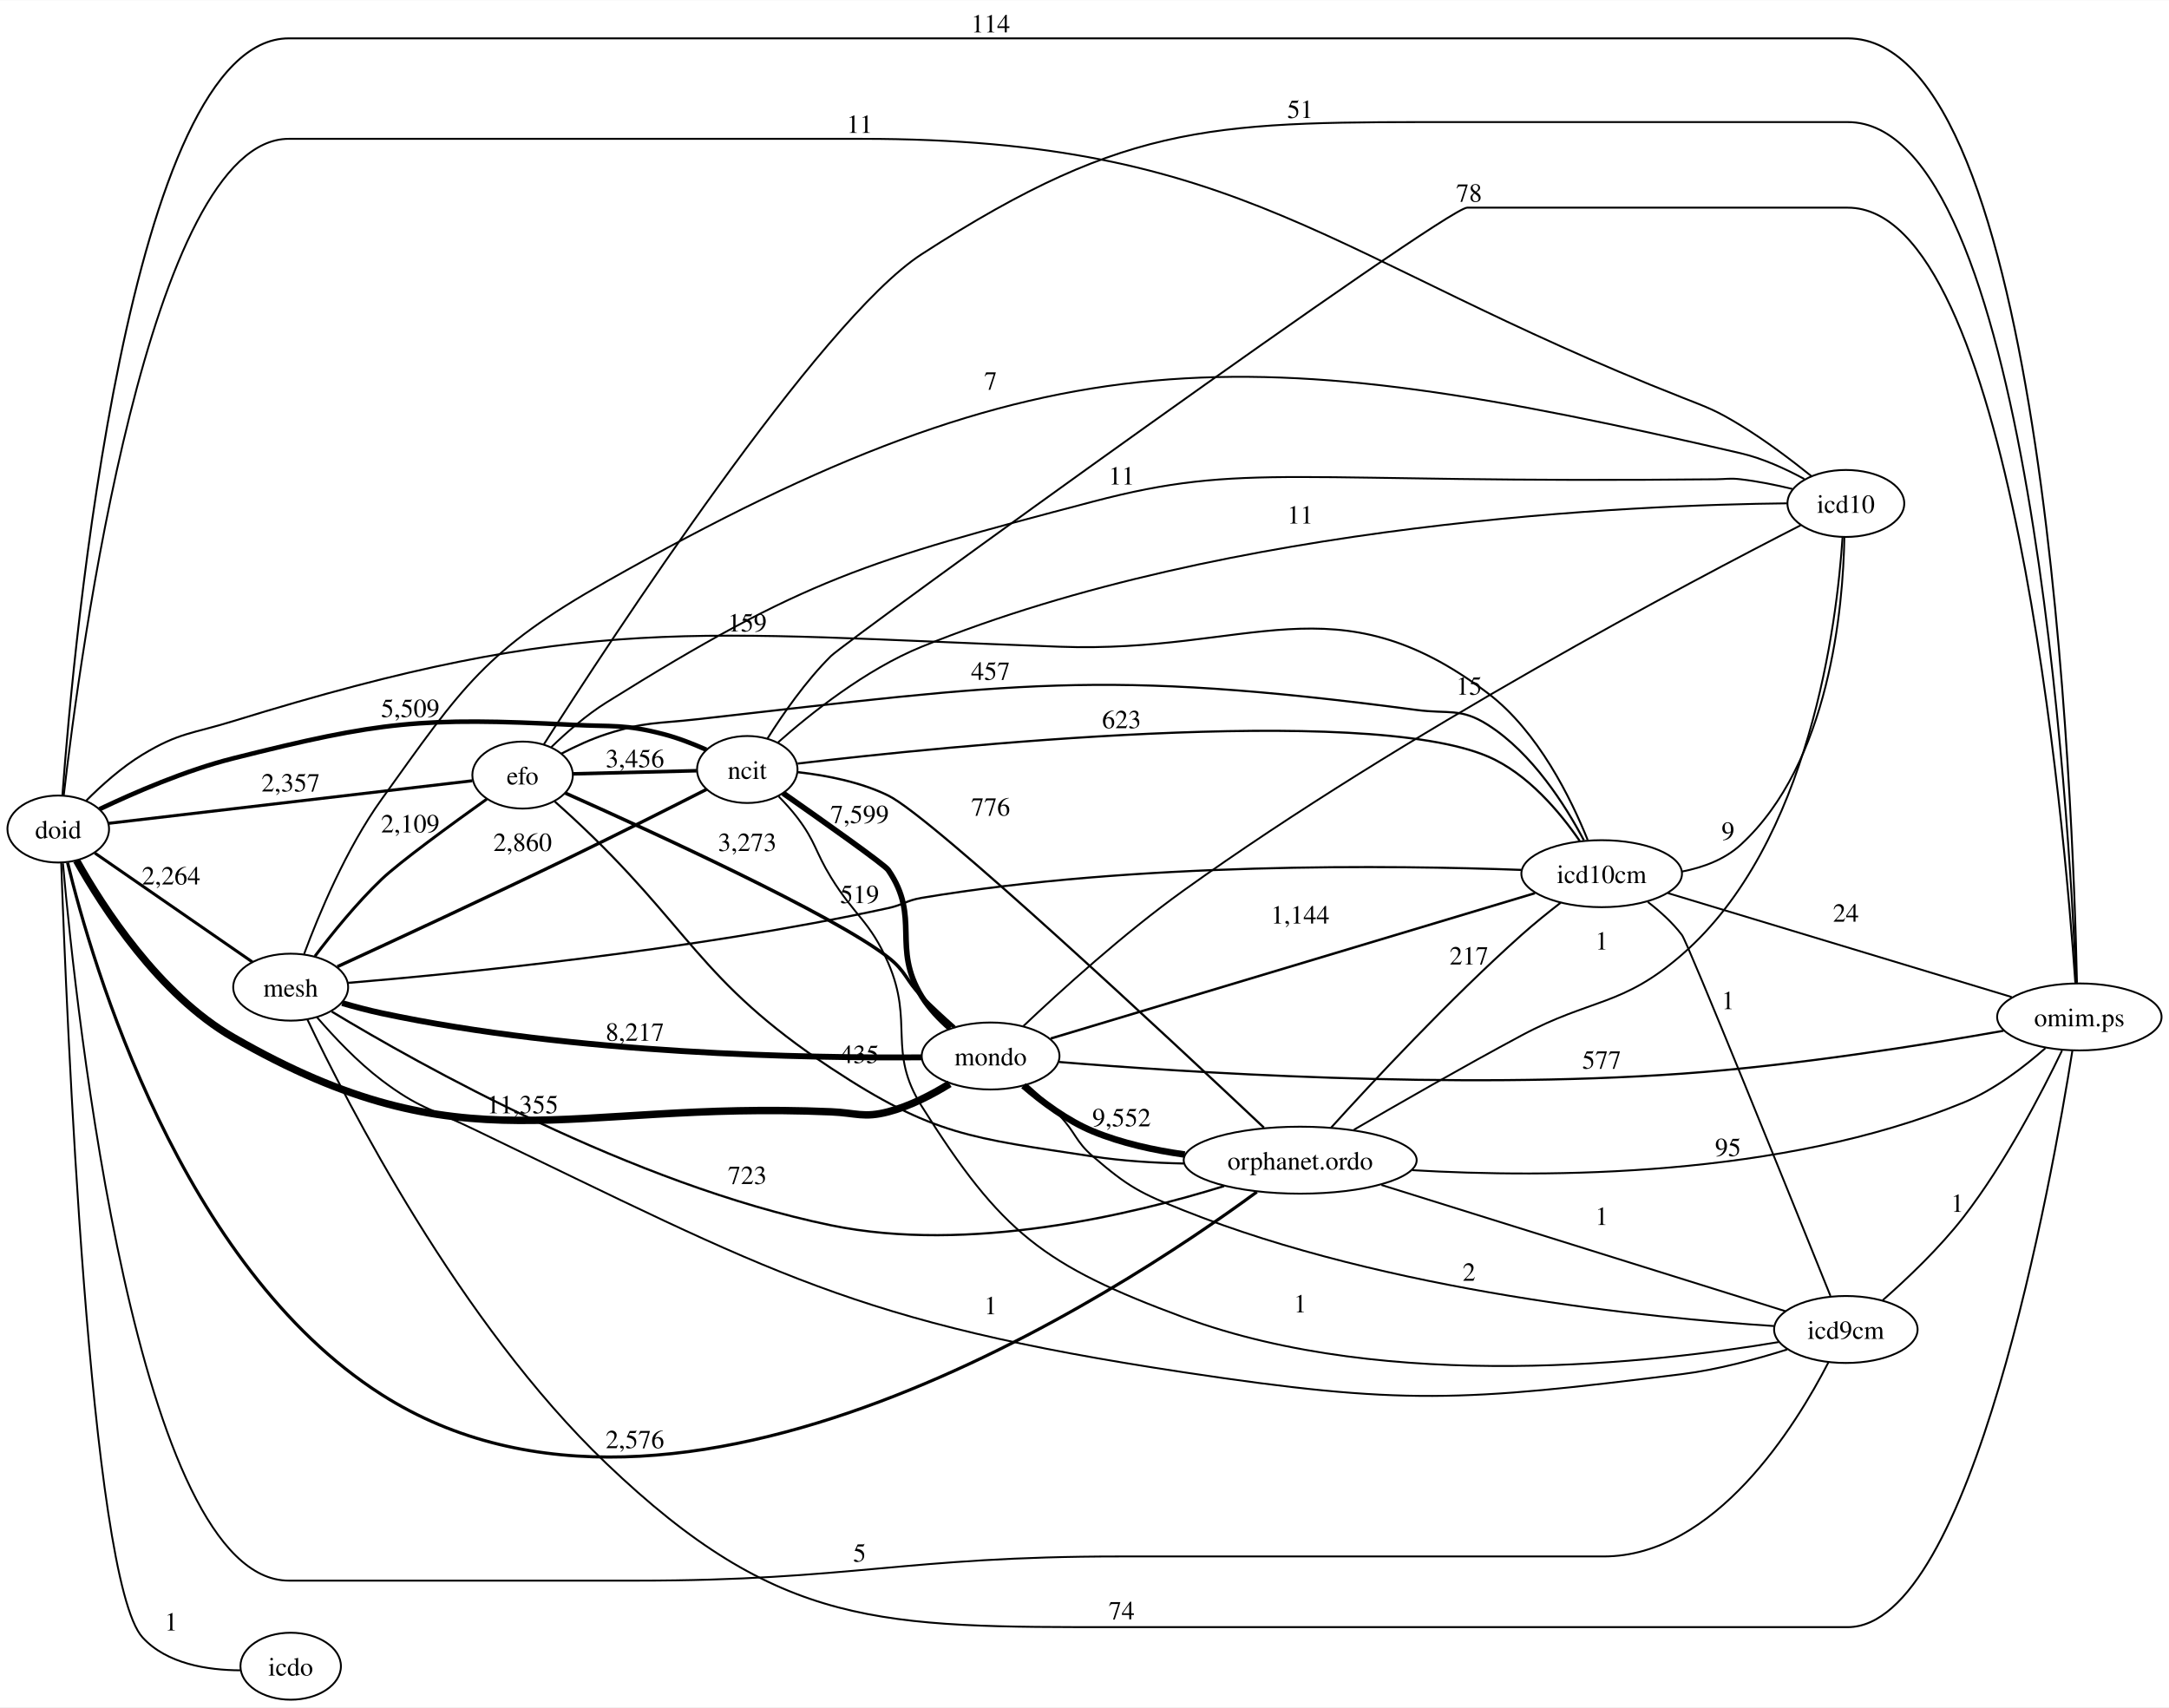
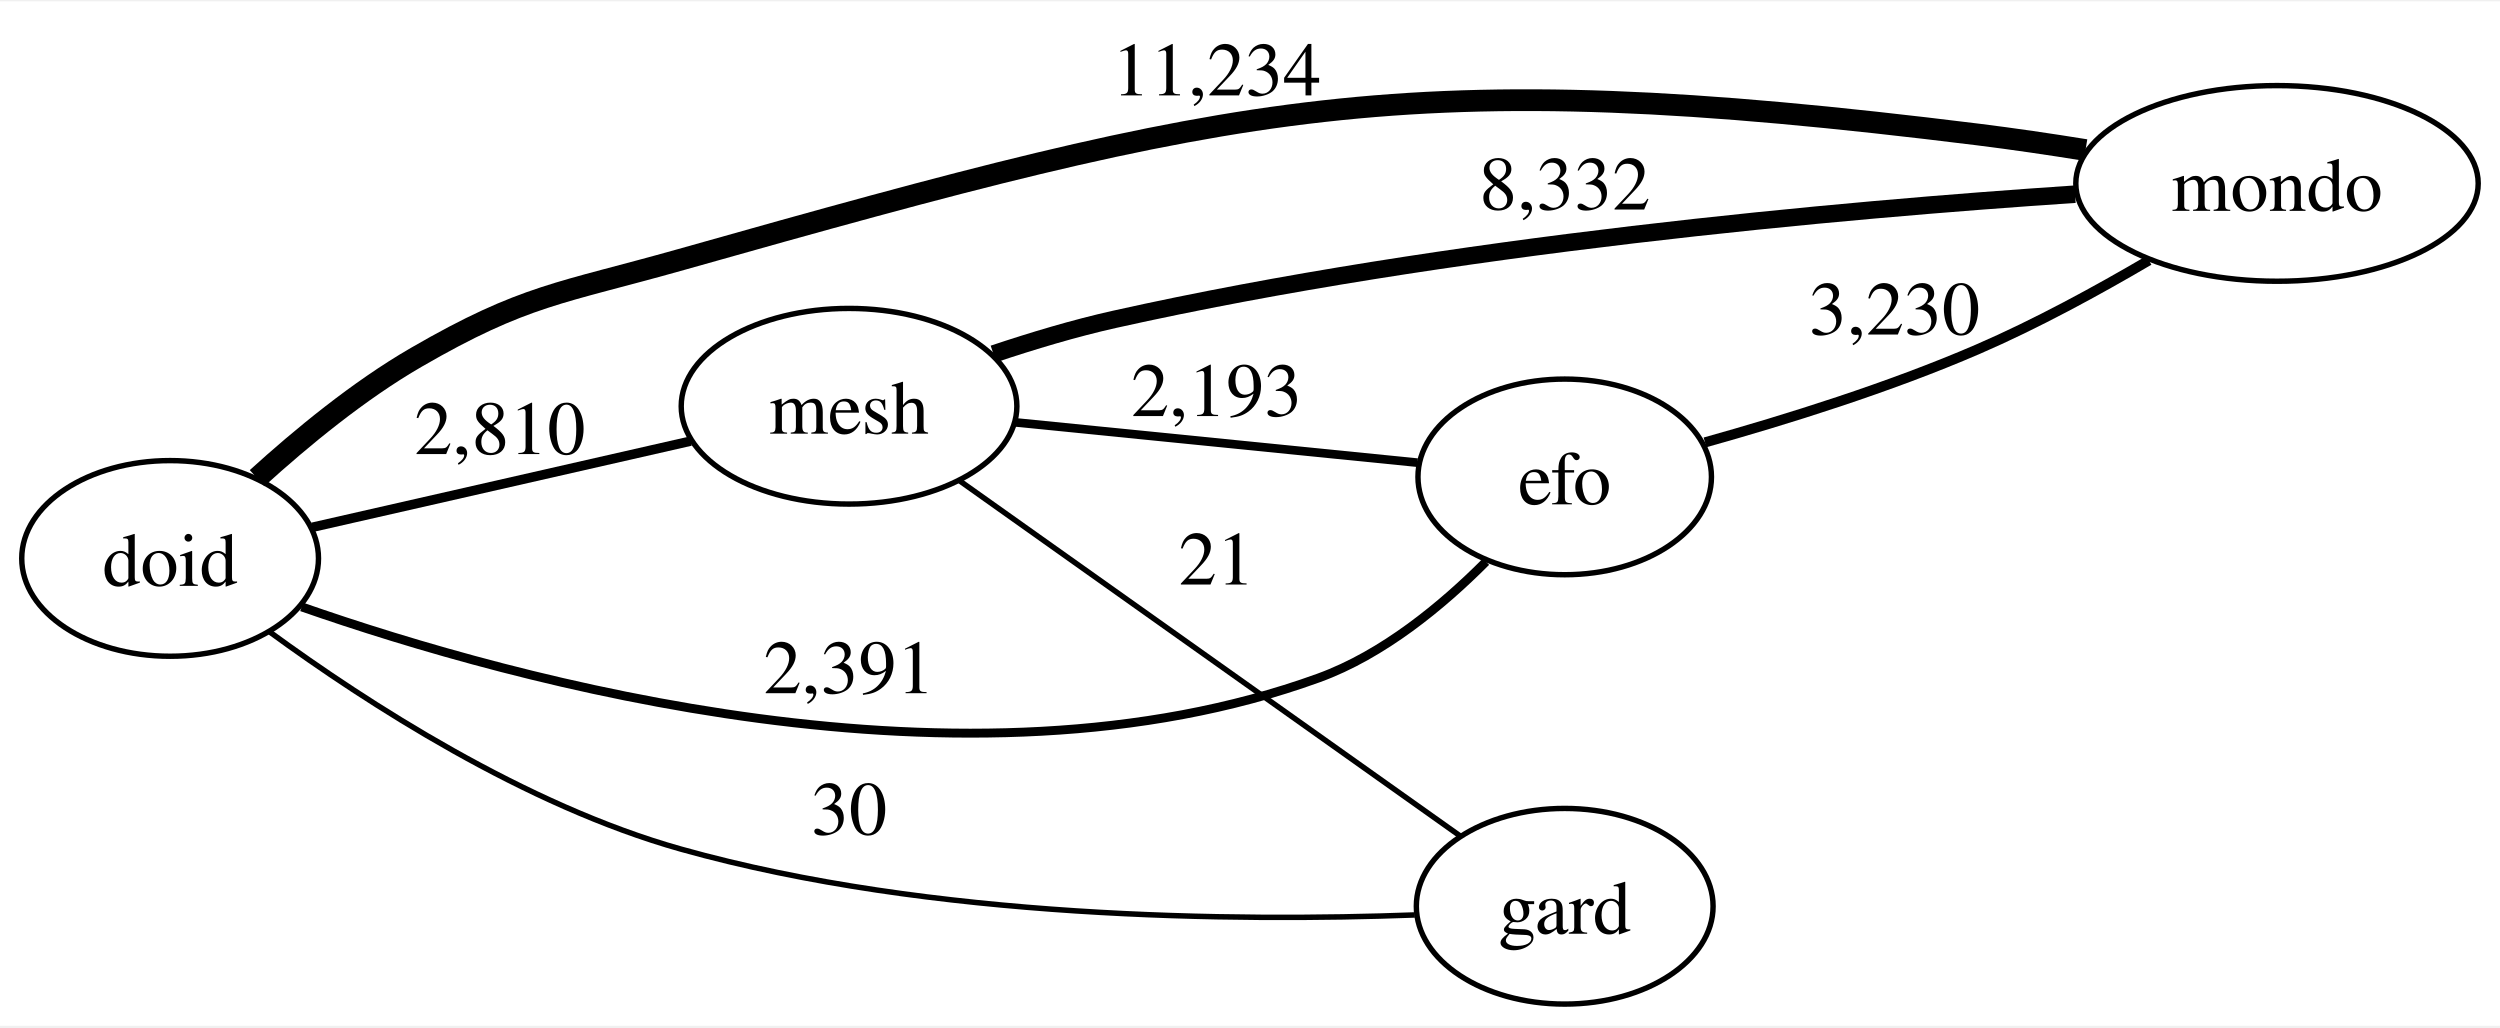
- <svg xmlns="http://www.w3.org/2000/svg" width="1166pt" height="918pt" viewBox="0.00 0.00 1165.67 917.50">
-   <g id="graph0" class="graph" transform="scale(1 1) rotate(0) translate(4 913.5)">
-     <polygon fill="white" stroke="none" points="-4,4 -4,-913.5 1161.67,-913.5 1161.67,4 -4,4" />
+ <svg xmlns="http://www.w3.org/2000/svg" width="460pt" height="189pt" viewBox="0.00 0.00 459.99 188.50">
+   <g id="graph0" class="graph" transform="scale(1 1) rotate(0) translate(4 184.5)">
+     <polygon fill="white" stroke="none" points="-4,4 -4,-184.5 455.99,-184.5 455.99,4 -4,4" />
    <g id="node1" class="node">
-       <ellipse fill="none" stroke="black" cx="27.3" cy="-468" rx="27.3" ry="18" />
-       <text text-anchor="middle" x="27.3" y="-462.95" font-family="Times,serif" font-size="14.00">doid</text>
+       <ellipse fill="none" stroke="black" cx="27.3" cy="-82" rx="27.3" ry="18" />
+       <text text-anchor="middle" x="27.3" y="-76.95" font-family="Times,serif" font-size="14.00">doid</text>
    </g>
    <g id="node2" class="node">
-       <ellipse fill="none" stroke="black" cx="152.22" cy="-383" rx="30.88" ry="18" />
-       <text text-anchor="middle" x="152.22" y="-377.95" font-family="Times,serif" font-size="14.00">mesh</text>
+       <ellipse fill="none" stroke="black" cx="152.22" cy="-110" rx="30.88" ry="18" />
+       <text text-anchor="middle" x="152.22" y="-104.95" font-family="Times,serif" font-size="14.00">mesh</text>
    </g>
    <g id="edge1" class="edge">
-       <path fill="none" stroke="black" stroke-width="1.6" d="M46.97,-455.09C69.8,-439.3 108.28,-412.69 131.56,-396.59" />
-       <text text-anchor="middle" x="87.97" y="-438.2" font-family="Times,serif" font-size="14.00">2,264</text>
+       <path fill="none" stroke="black" stroke-width="1.75" d="M53.47,-87.73C73.7,-92.34 102.1,-98.81 123.08,-103.59" />
+       <text text-anchor="middle" x="87.97" y="-101.2" font-family="Times,serif" font-size="14.00">2,810</text>
    </g>
    <g id="node3" class="node">
-       <ellipse fill="none" stroke="black" cx="276.85" cy="-497" rx="27" ry="18" />
-       <text text-anchor="middle" x="276.85" y="-491.95" font-family="Times,serif" font-size="14.00">efo</text>
+       <ellipse fill="none" stroke="black" cx="283.9" cy="-97" rx="27" ry="18" />
+       <text text-anchor="middle" x="283.9" y="-91.95" font-family="Times,serif" font-size="14.00">efo</text>
    </g>
    <g id="edge2" class="edge">
-       <path fill="none" stroke="black" stroke-width="1.62" d="M54.32,-471.05C101.87,-476.62 202.24,-488.38 249.8,-493.95" />
-       <text text-anchor="middle" x="152.22" y="-488.2" font-family="Times,serif" font-size="14.00">2,357</text>
+       <path fill="none" stroke="black" stroke-width="1.64" d="M51.51,-73.08C91.16,-59.24 173.89,-36.53 238.6,-60 250.47,-64.3 261.39,-73.34 269.41,-81.4" />
+       <text text-anchor="middle" x="152.22" y="-57.2" font-family="Times,serif" font-size="14.00">2,391</text>
    </g>
    <g id="node4" class="node">
-       <ellipse fill="none" stroke="black" cx="397.6" cy="-500" rx="27" ry="18" />
-       <text text-anchor="middle" x="397.6" y="-494.95" font-family="Times,serif" font-size="14.00">ncit</text>
+       <ellipse fill="none" stroke="black" cx="414.96" cy="-151" rx="37.02" ry="18" />
+       <text text-anchor="middle" x="414.96" y="-145.95" font-family="Times,serif" font-size="14.00">mondo</text>
    </g>
    <g id="edge3" class="edge">
-       <path fill="none" stroke="black" stroke-width="2.46" d="M49.52,-478.69C68.01,-487.51 95.79,-499.57 121.34,-506 200.39,-525.88 222.45,-528.16 303.85,-524 325.6,-522.89 331.52,-524.49 352.6,-519 360.33,-516.99 368.45,-513.81 375.58,-510.63" />
-       <text text-anchor="middle" x="216.48" y="-528.2" font-family="Times,serif" font-size="14.00">5,509</text>
+       <path fill="none" stroke="black" stroke-width="4" d="M43.3,-96.77C51.46,-104.18 62.01,-112.88 72.59,-119 92.58,-130.57 99.12,-130.72 121.34,-137 223.87,-165.97 254.22,-173.12 359.94,-160 366.36,-159.2 373.18,-158.2 379.73,-157.14" />
+       <text text-anchor="middle" x="219.85" y="-167.2" font-family="Times,serif" font-size="14.00">11,234</text>
    </g>
    <g id="node5" class="node">
-       <ellipse fill="none" stroke="black" cx="528.37" cy="-346" rx="37.02" ry="18" />
-       <text text-anchor="middle" x="528.37" y="-340.95" font-family="Times,serif" font-size="14.00">mondo</text>
+       <ellipse fill="none" stroke="black" cx="283.9" cy="-18" rx="27.3" ry="18" />
+       <text text-anchor="middle" x="283.9" y="-12.95" font-family="Times,serif" font-size="14.00">gard</text>
    </g>
    <g id="edge4" class="edge">
-       <path fill="none" stroke="black" stroke-width="4" d="M37.13,-451.09C51.26,-425.87 81.46,-378.94 121.34,-356 246.06,-284.25 298.85,-322.14 442.6,-316 456.26,-315.42 460.12,-312.57 473.35,-316 484.98,-319.01 496.78,-325.13 506.36,-331.06" />
-       <text text-anchor="middle" x="276.85" y="-315.2" font-family="Times,serif" font-size="14.00">11,355</text>
-     </g>
-     <g id="node6" class="node">
-       <ellipse fill="none" stroke="black" cx="694.75" cy="-290" rx="62.61" ry="18" />
-       <text text-anchor="middle" x="694.75" y="-284.95" font-family="Times,serif" font-size="14.00">orphanet.ordo</text>
+       <path fill="none" stroke="black" stroke-width="1.01" d="M45.63,-68.47C63.47,-55.44 92.64,-36.55 121.34,-28.5 167.48,-15.56 223.83,-15.2 256.31,-16.4" />
+       <text text-anchor="middle" x="152.22" y="-31.2" font-family="Times,serif" font-size="14.00">30</text>
    </g>
    <g id="edge5" class="edge">
-       <path fill="none" stroke="black" stroke-width="1.68" d="M32.33,-449.9C45.52,-395.5 92.85,-233.04 201.1,-164 360.57,-62.29 598.18,-219.08 671.44,-272.92" />
-       <text text-anchor="middle" x="337.23" y="-135.2" font-family="Times,serif" font-size="14.00">2,576</text>
-     </g>
-     <g id="node7" class="node">
-       <ellipse fill="none" stroke="black" cx="856.78" cy="-444" rx="43.16" ry="18" />
-       <text text-anchor="middle" x="856.78" y="-438.95" font-family="Times,serif" font-size="14.00">icd10cm</text>
+       <path fill="none" stroke="black" stroke-width="1.59" d="M182.97,-107.02C205.25,-104.78 235.45,-101.76 256.8,-99.62" />
+       <text text-anchor="middle" x="219.85" y="-108.2" font-family="Times,serif" font-size="14.00">2,193</text>
    </g>
    <g id="edge6" class="edge">
-       <path fill="none" stroke="black" stroke-width="1.04" d="M42.32,-483.24C50.52,-491.45 61.42,-501.24 72.59,-508 92.35,-519.96 99.28,-519.18 121.34,-526 310.66,-584.5 367.37,-573.21 565.39,-566 668.25,-562.25 713.54,-603.11 795.61,-541 822.64,-520.55 840.4,-484.14 849.22,-462.22" />
-       <text text-anchor="middle" x="397.6" y="-574.2" font-family="Times,serif" font-size="14.00">159</text>
-     </g>
-     <g id="node8" class="node">
-       <ellipse fill="none" stroke="black" cx="988" cy="-199" rx="38.56" ry="18" />
-       <text text-anchor="middle" x="988" y="-193.95" font-family="Times,serif" font-size="14.00">icd9cm</text>
+       <path fill="none" stroke="black" stroke-width="3.22" d="M178.79,-119.62C185.93,-122.01 193.75,-124.36 201.1,-126 262.29,-139.66 335.15,-146.17 377.81,-149.02" />
+       <text text-anchor="middle" x="283.9" y="-146.2" font-family="Times,serif" font-size="14.00">8,332</text>
    </g>
    <g id="edge7" class="edge">
-       <path fill="none" stroke="black" d="M29.82,-449.59C36.87,-370.56 69.48,-64 151.22,-64 151.22,-64 151.22,-64 338.23,-64 453.72,-64 482.27,-77 597.77,-77 597.77,-77 597.77,-77 857.78,-77 917.79,-77 961.2,-147.42 978.6,-181.26" />
-       <text text-anchor="middle" x="457.98" y="-74.2" font-family="Times,serif" font-size="14.00">5</text>
-     </g>
-     <g id="node9" class="node">
-       <ellipse fill="none" stroke="black" cx="152.22" cy="-18" rx="27" ry="18" />
-       <text text-anchor="middle" x="152.22" y="-12.95" font-family="Times,serif" font-size="14.00">icdo</text>
+       <path fill="none" stroke="black" stroke-width="1.01" d="M172.64,-96.23C197.51,-78.58 240.3,-48.22 264.61,-30.97" />
+       <text text-anchor="middle" x="219.85" y="-77.2" font-family="Times,serif" font-size="14.00">21</text>
    </g>
    <g id="edge8" class="edge">
-       <path fill="none" stroke="black" d="M28.9,-449.76C31.64,-371.26 44.12,-64.75 72.59,-33.5 85.62,-19.2 107.68,-15.86 125.12,-15.79" />
-       <text text-anchor="middle" x="87.97" y="-37.2" font-family="Times,serif" font-size="14.00">1</text>
-     </g>
-     <g id="node10" class="node">
-       <ellipse fill="none" stroke="black" cx="1113.49" cy="-367" rx="44.19" ry="18" />
-       <text text-anchor="middle" x="1113.49" y="-361.95" font-family="Times,serif" font-size="14.00">omim.ps</text>
-     </g>
-     <g id="edge9" class="edge">
-       <path fill="none" stroke="black" stroke-width="1.03" d="M29.55,-486.26C35.6,-567.61 65.2,-893 151.22,-893 151.22,-893 151.22,-893 989,-893 1095.58,-893 1110.25,-478.51 1112.2,-385.41" />
-       <text text-anchor="middle" x="528.37" y="-896.2" font-family="Times,serif" font-size="14.00">114</text>
-     </g>
-     <g id="node11" class="node">
-       <ellipse fill="none" stroke="black" cx="988" cy="-643" rx="31.39" ry="18" />
-       <text text-anchor="middle" x="988" y="-637.95" font-family="Times,serif" font-size="14.00">icd10</text>
-     </g>
-     <g id="edge10" class="edge">
-       <path fill="none" stroke="black" d="M30.27,-486.15C38.86,-560.63 75.99,-839 151.22,-839 151.22,-839 151.22,-839 458.98,-839 664.47,-839 708.72,-775.24 899.94,-700 914.37,-694.32 918.19,-693.05 931.44,-685 944.87,-676.84 958.99,-666.14 969.63,-657.58" />
-       <text text-anchor="middle" x="457.98" y="-842.2" font-family="Times,serif" font-size="14.00">11</text>
-     </g>
-     <g id="edge11" class="edge">
-       <path fill="none" stroke="black" stroke-width="1.56" d="M165.27,-399.65C174.42,-411.76 187.69,-428.2 201.1,-441 210.72,-450.18 238.69,-470.58 257.56,-484.06" />
-       <text text-anchor="middle" x="216.48" y="-466.2" font-family="Times,serif" font-size="14.00">2,109</text>
-     </g>
-     <g id="edge12" class="edge">
-       <path fill="none" stroke="black" stroke-width="1.76" d="M177.32,-394.03C207.14,-407.75 259.42,-431.97 303.85,-453.5 328.65,-465.52 356.94,-479.78 375.68,-489.31" />
-       <text text-anchor="middle" x="276.85" y="-456.2" font-family="Times,serif" font-size="14.00">2,860</text>
-     </g>
-     <g id="edge13" class="edge">
-       <path fill="none" stroke="black" stroke-width="3.17" d="M179.89,-374.44C186.75,-372.45 194.16,-370.48 201.1,-369 304.68,-346.91 430.5,-344.8 491.19,-345.28" />
-       <text text-anchor="middle" x="337.23" y="-354.2" font-family="Times,serif" font-size="14.00">8,217</text>
-     </g>
-     <g id="edge14" class="edge">
-       <path fill="none" stroke="black" stroke-width="1.19" d="M174.3,-369.86C220.64,-341.85 335.8,-277.02 442.6,-255 516.55,-239.75 604.13,-260.64 653.9,-276.09" />
-       <text text-anchor="middle" x="397.6" y="-277.2" font-family="Times,serif" font-size="14.00">723</text>
-     </g>
-     <g id="edge15" class="edge">
-       <path fill="none" stroke="black" stroke-width="1.14" d="M183.07,-385.31C240.02,-390.08 367.89,-402.55 473.35,-425.5 481.52,-427.28 483.1,-429.62 491.35,-431 606.7,-450.34 745.36,-448.54 813.61,-446.03" />
-       <text text-anchor="middle" x="457.98" y="-428.2" font-family="Times,serif" font-size="14.00">519</text>
-     </g>
-     <g id="edge16" class="edge">
-       <path fill="none" stroke="black" d="M166.33,-366.85C175.38,-356.37 188.07,-342.87 201.1,-333 220.67,-318.17 227.72,-317.64 249.85,-307 411.71,-229.15 454.56,-202.87 632.14,-176 749.83,-158.19 781.84,-160.24 899.94,-175 919.07,-177.39 939.92,-183.03 956.41,-188.23" />
-       <text text-anchor="middle" x="528.37" y="-207.2" font-family="Times,serif" font-size="14.00">1</text>
-     </g>
-     <g id="edge17" class="edge">
-       <path fill="none" stroke="black" stroke-width="1.02" d="M161.24,-365.55C182.3,-321.2 243,-202.4 321.85,-127 414.88,-38.05 469.05,-39 597.77,-39 597.77,-39 597.77,-39 989,-39 1055.78,-39 1098.83,-280.14 1109.75,-348.9" />
-       <text text-anchor="middle" x="598.77" y="-43.2" font-family="Times,serif" font-size="14.00">74</text>
-     </g>
-     <g id="edge18" class="edge">
-       <path fill="none" stroke="black" d="M159.43,-400.83C167.25,-421.87 181.99,-457.35 201.1,-484 244.64,-544.74 256.84,-564.16 321.85,-601 559.07,-735.43 665.82,-731.57 931.44,-670 943.35,-667.24 955.67,-661.58 965.67,-656.16" />
-       <text text-anchor="middle" x="528.37" y="-704.2" font-family="Times,serif" font-size="14.00">7</text>
-     </g>
-     <g id="edge19" class="edge">
-       <path fill="none" stroke="black" stroke-width="1.91" d="M304.21,-497.67C323.88,-498.16 350.66,-498.84 370.32,-499.34" />
-       <text text-anchor="middle" x="337.23" y="-501.2" font-family="Times,serif" font-size="14.00">3,456</text>
-     </g>
-     <g id="edge20" class="edge">
-       <path fill="none" stroke="black" stroke-width="1.86" d="M299.86,-487.3C344.51,-467.42 443.96,-421.97 473.35,-399 483.04,-391.43 482.74,-386.77 491.35,-378 496.86,-372.39 503.18,-366.59 508.97,-361.49" />
-       <text text-anchor="middle" x="397.6" y="-456.2" font-family="Times,serif" font-size="14.00">3,273</text>
-     </g>
-     <g id="edge21" class="edge">
-       <path fill="none" stroke="black" stroke-width="1.11" d="M294.18,-482.76C297.41,-479.88 300.76,-476.87 303.85,-474 366.86,-415.64 370.95,-386.85 442.6,-339.5 497.7,-303.09 518.11,-301.98 583.39,-292 599.12,-289.6 616.24,-288.54 632.21,-288.21" />
-       <text text-anchor="middle" x="457.98" y="-342.2" font-family="Times,serif" font-size="14.00">435</text>
-     </g>
-     <g id="edge22" class="edge">
-       <path fill="none" stroke="black" stroke-width="1.12" d="M297.9,-508.62C305.23,-512.44 313.73,-516.37 321.85,-519 342.74,-525.76 348.78,-524.55 370.6,-527 541.44,-546.19 586.93,-554.45 757.36,-532 774.58,-529.73 780.96,-533.31 795.61,-524 819.52,-508.81 837.38,-480.53 847.19,-461.99" />
-       <text text-anchor="middle" x="528.37" y="-548.2" font-family="Times,serif" font-size="14.00">457</text>
-     </g>
-     <g id="edge23" class="edge">
-       <path fill="none" stroke="black" stroke-width="1.01" d="M288.28,-513.5C323.08,-568.08 436.16,-741.33 491.35,-777 603.94,-849.76 650.44,-848 784.49,-848 784.49,-848 784.49,-848 989,-848 1086.42,-848 1108.07,-473.13 1111.81,-385.27" />
-       <text text-anchor="middle" x="694.75" y="-850.2" font-family="Times,serif" font-size="14.00">51</text>
-     </g>
-     <g id="edge24" class="edge">
-       <path fill="none" stroke="black" d="M292.32,-512.06C300.46,-519.93 311.12,-529.29 321.85,-536 428.51,-602.63 461.76,-612.03 583.39,-644 665.77,-665.65 688.07,-653.59 917.94,-656 923.94,-656.06 925.48,-656.69 931.44,-656 940.59,-654.94 950.43,-652.94 959.24,-650.81" />
-       <text text-anchor="middle" x="598.77" y="-653.2" font-family="Times,serif" font-size="14.00">11</text>
-     </g>
-     <g id="edge25" class="edge">
-       <path fill="none" stroke="black" stroke-width="3.01" d="M416.83,-487.29C438.33,-472.24 471.4,-448.84 473.35,-446 491.05,-420.23 474.97,-404.63 491.35,-378 495.3,-371.59 500.92,-365.73 506.55,-360.83" />
-       <text text-anchor="middle" x="457.98" y="-471.2" font-family="Times,serif" font-size="14.00">7,599</text>
-     </g>
-     <g id="edge26" class="edge">
-       <path fill="none" stroke="black" stroke-width="1.2" d="M424.95,-498.54C439.78,-496.89 458.3,-493.38 473.35,-486 497.14,-474.33 626.56,-353.38 675.24,-307.51" />
-       <text text-anchor="middle" x="528.37" y="-475.2" font-family="Times,serif" font-size="14.00">776</text>
-     </g>
-     <g id="edge27" class="edge">
-       <path fill="none" stroke="black" stroke-width="1.16" d="M424.62,-503.19C501.86,-512.25 728.67,-535.64 795.61,-507 817.03,-497.84 834.45,-476.9 844.93,-461.67" />
-       <text text-anchor="middle" x="598.77" y="-522.2" font-family="Times,serif" font-size="14.00">623</text>
-     </g>
-     <g id="edge28" class="edge">
-       <path fill="none" stroke="black" d="M414.47,-485.52C418,-481.93 421.59,-477.97 424.6,-474 434.46,-461 434.06,-455.9 442.6,-442 455.47,-421.05 463.56,-418.56 473.35,-396 487.34,-363.76 472.65,-348.76 491.35,-319 534.11,-250.94 556.76,-233.39 632.14,-205.5 742.81,-164.55 886.47,-181.23 951.84,-192.23" />
-       <text text-anchor="middle" x="694.75" y="-208.2" font-family="Times,serif" font-size="14.00">1</text>
-     </g>
-     <g id="edge29" class="edge">
-       <path fill="none" stroke="black" stroke-width="1.02" d="M408.48,-516.68C416.64,-529.64 429.05,-547.59 442.6,-561 450.86,-569.17 772.87,-802 784.49,-802 784.49,-802 784.49,-802 989,-802 1077.02,-802 1105.59,-468.21 1111.32,-385.41" />
-       <text text-anchor="middle" x="785.49" y="-805.2" font-family="Times,serif" font-size="14.00">78</text>
-     </g>
-     <g id="edge30" class="edge">
-       <path fill="none" stroke="black" d="M413.98,-514.43C431.35,-529.85 461.14,-553.71 491.35,-566 657.32,-633.5 876.67,-642.24 956.39,-643.07" />
-       <text text-anchor="middle" x="694.75" y="-632.2" font-family="Times,serif" font-size="14.00">11</text>
-     </g>
-     <g id="edge31" class="edge">
-       <path fill="none" stroke="black" stroke-width="3.52" d="M545.98,-330.04C556.02,-321.35 569.52,-311.22 583.39,-305.5 598.77,-299.15 616.27,-295.32 632.74,-293.03" />
-       <text text-anchor="middle" x="598.77" y="-308.2" font-family="Times,serif" font-size="14.00">9,552</text>
-     </g>
-     <g id="edge32" class="edge">
-       <path fill="none" stroke="black" stroke-width="1.3" d="M560.67,-355.4C621.86,-373.77 756.95,-414.33 820.91,-433.53" />
-       <text text-anchor="middle" x="694.75" y="-417.2" font-family="Times,serif" font-size="14.00">1,144</text>
-     </g>
-     <g id="edge33" class="edge">
-       <path fill="none" stroke="black" d="M547.85,-330.59C553.64,-325.49 559.95,-319.67 565.39,-314 574.14,-304.89 573.82,-300.24 583.39,-292 602.5,-275.55 608.73,-272.34 632.14,-263 742.04,-219.18 883.08,-205.18 949.38,-200.85" />
-       <text text-anchor="middle" x="785.49" y="-225.2" font-family="Times,serif" font-size="14.00">2</text>
-     </g>
-     <g id="edge34" class="edge">
-       <path fill="none" stroke="black" stroke-width="1.15" d="M565.2,-342.78C631.4,-337.34 777.33,-327.75 899.94,-336.5 960.55,-340.83 1030.15,-352.01 1072.71,-359.56" />
-       <text text-anchor="middle" x="856.78" y="-339.2" font-family="Times,serif" font-size="14.00">577</text>
-     </g>
-     <g id="edge35" class="edge">
-       <path fill="none" stroke="black" d="M546.03,-362.13C565.73,-380.79 599.92,-411.9 632.14,-435 750.54,-519.87 905.58,-601.56 963.68,-631.25" />
-       <text text-anchor="middle" x="785.49" y="-540.2" font-family="Times,serif" font-size="14.00">15</text>
-     </g>
-     <g id="edge36" class="edge">
-       <path fill="none" stroke="black" stroke-width="1.06" d="M711.44,-307.57C733.39,-331.8 774.92,-376.4 813.61,-411 820.27,-416.95 827.86,-423.08 834.75,-428.41" />
-       <text text-anchor="middle" x="785.49" y="-395.2" font-family="Times,serif" font-size="14.00">217</text>
-     </g>
-     <g id="edge37" class="edge">
-       <path fill="none" stroke="black" d="M738.41,-276.67C797.51,-258.21 902.91,-225.27 955.43,-208.86" />
-       <text text-anchor="middle" x="856.78" y="-255.2" font-family="Times,serif" font-size="14.00">1</text>
-     </g>
-     <g id="edge38" class="edge">
-       <path fill="none" stroke="black" stroke-width="1.02" d="M754.91,-284.64C827.61,-280.37 953.33,-280.65 1051.3,-321 1067.77,-327.78 1083.76,-340.07 1095.26,-350.24" />
-       <text text-anchor="middle" x="924.69" y="-292.2" font-family="Times,serif" font-size="14.00">95</text>
-     </g>
-     <g id="edge39" class="edge">
-       <path fill="none" stroke="black" d="M723.63,-306.37C747.38,-320.19 782.49,-340.33 813.61,-357 851.48,-377.29 867.53,-372.3 899.94,-400.5 968.95,-460.54 983.26,-579.4 986.22,-624.8" />
-       <text text-anchor="middle" x="856.78" y="-403.2" font-family="Times,serif" font-size="14.00">1</text>
-     </g>
-     <g id="edge40" class="edge">
-       <path fill="none" stroke="black" d="M881.6,-428.78C888.18,-423.73 894.89,-417.67 899.94,-411 903.09,-406.85 959.39,-267.51 979.73,-217.03" />
-       <text text-anchor="middle" x="924.69" y="-371.2" font-family="Times,serif" font-size="14.00">1</text>
-     </g>
-     <g id="edge41" class="edge">
-       <path fill="none" stroke="black" stroke-width="1.01" d="M892.39,-433.54C940.82,-418.9 1028.31,-392.45 1077.13,-377.69" />
-       <text text-anchor="middle" x="988" y="-418.2" font-family="Times,serif" font-size="14.00">24</text>
-     </g>
-     <g id="edge42" class="edge">
-       <path fill="none" stroke="black" d="M899.98,-445.15C911.35,-447.37 922.87,-451.64 931.44,-459.5 979.53,-503.59 986.55,-587.73 987.2,-624.75" />
-       <text text-anchor="middle" x="924.69" y="-462.2" font-family="Times,serif" font-size="14.00">9</text>
-     </g>
-     <g id="edge43" class="edge">
-       <path fill="none" stroke="black" d="M1007.82,-214.73C1020.96,-226.28 1038.38,-242.81 1051.3,-259.5 1073.78,-288.54 1093.53,-326.75 1104.17,-348.92" />
-       <text text-anchor="middle" x="1047.93" y="-262.2" font-family="Times,serif" font-size="14.00">1</text>
+       <path fill="none" stroke="black" stroke-width="1.86" d="M309.71,-103.35C324.56,-107.5 343.66,-113.45 359.94,-120.5 370.62,-125.12 381.9,-131.27 391.38,-136.84" />
+       <text text-anchor="middle" x="344.57" y="-123.2" font-family="Times,serif" font-size="14.00">3,230</text>
    </g>
  </g>
</svg>
